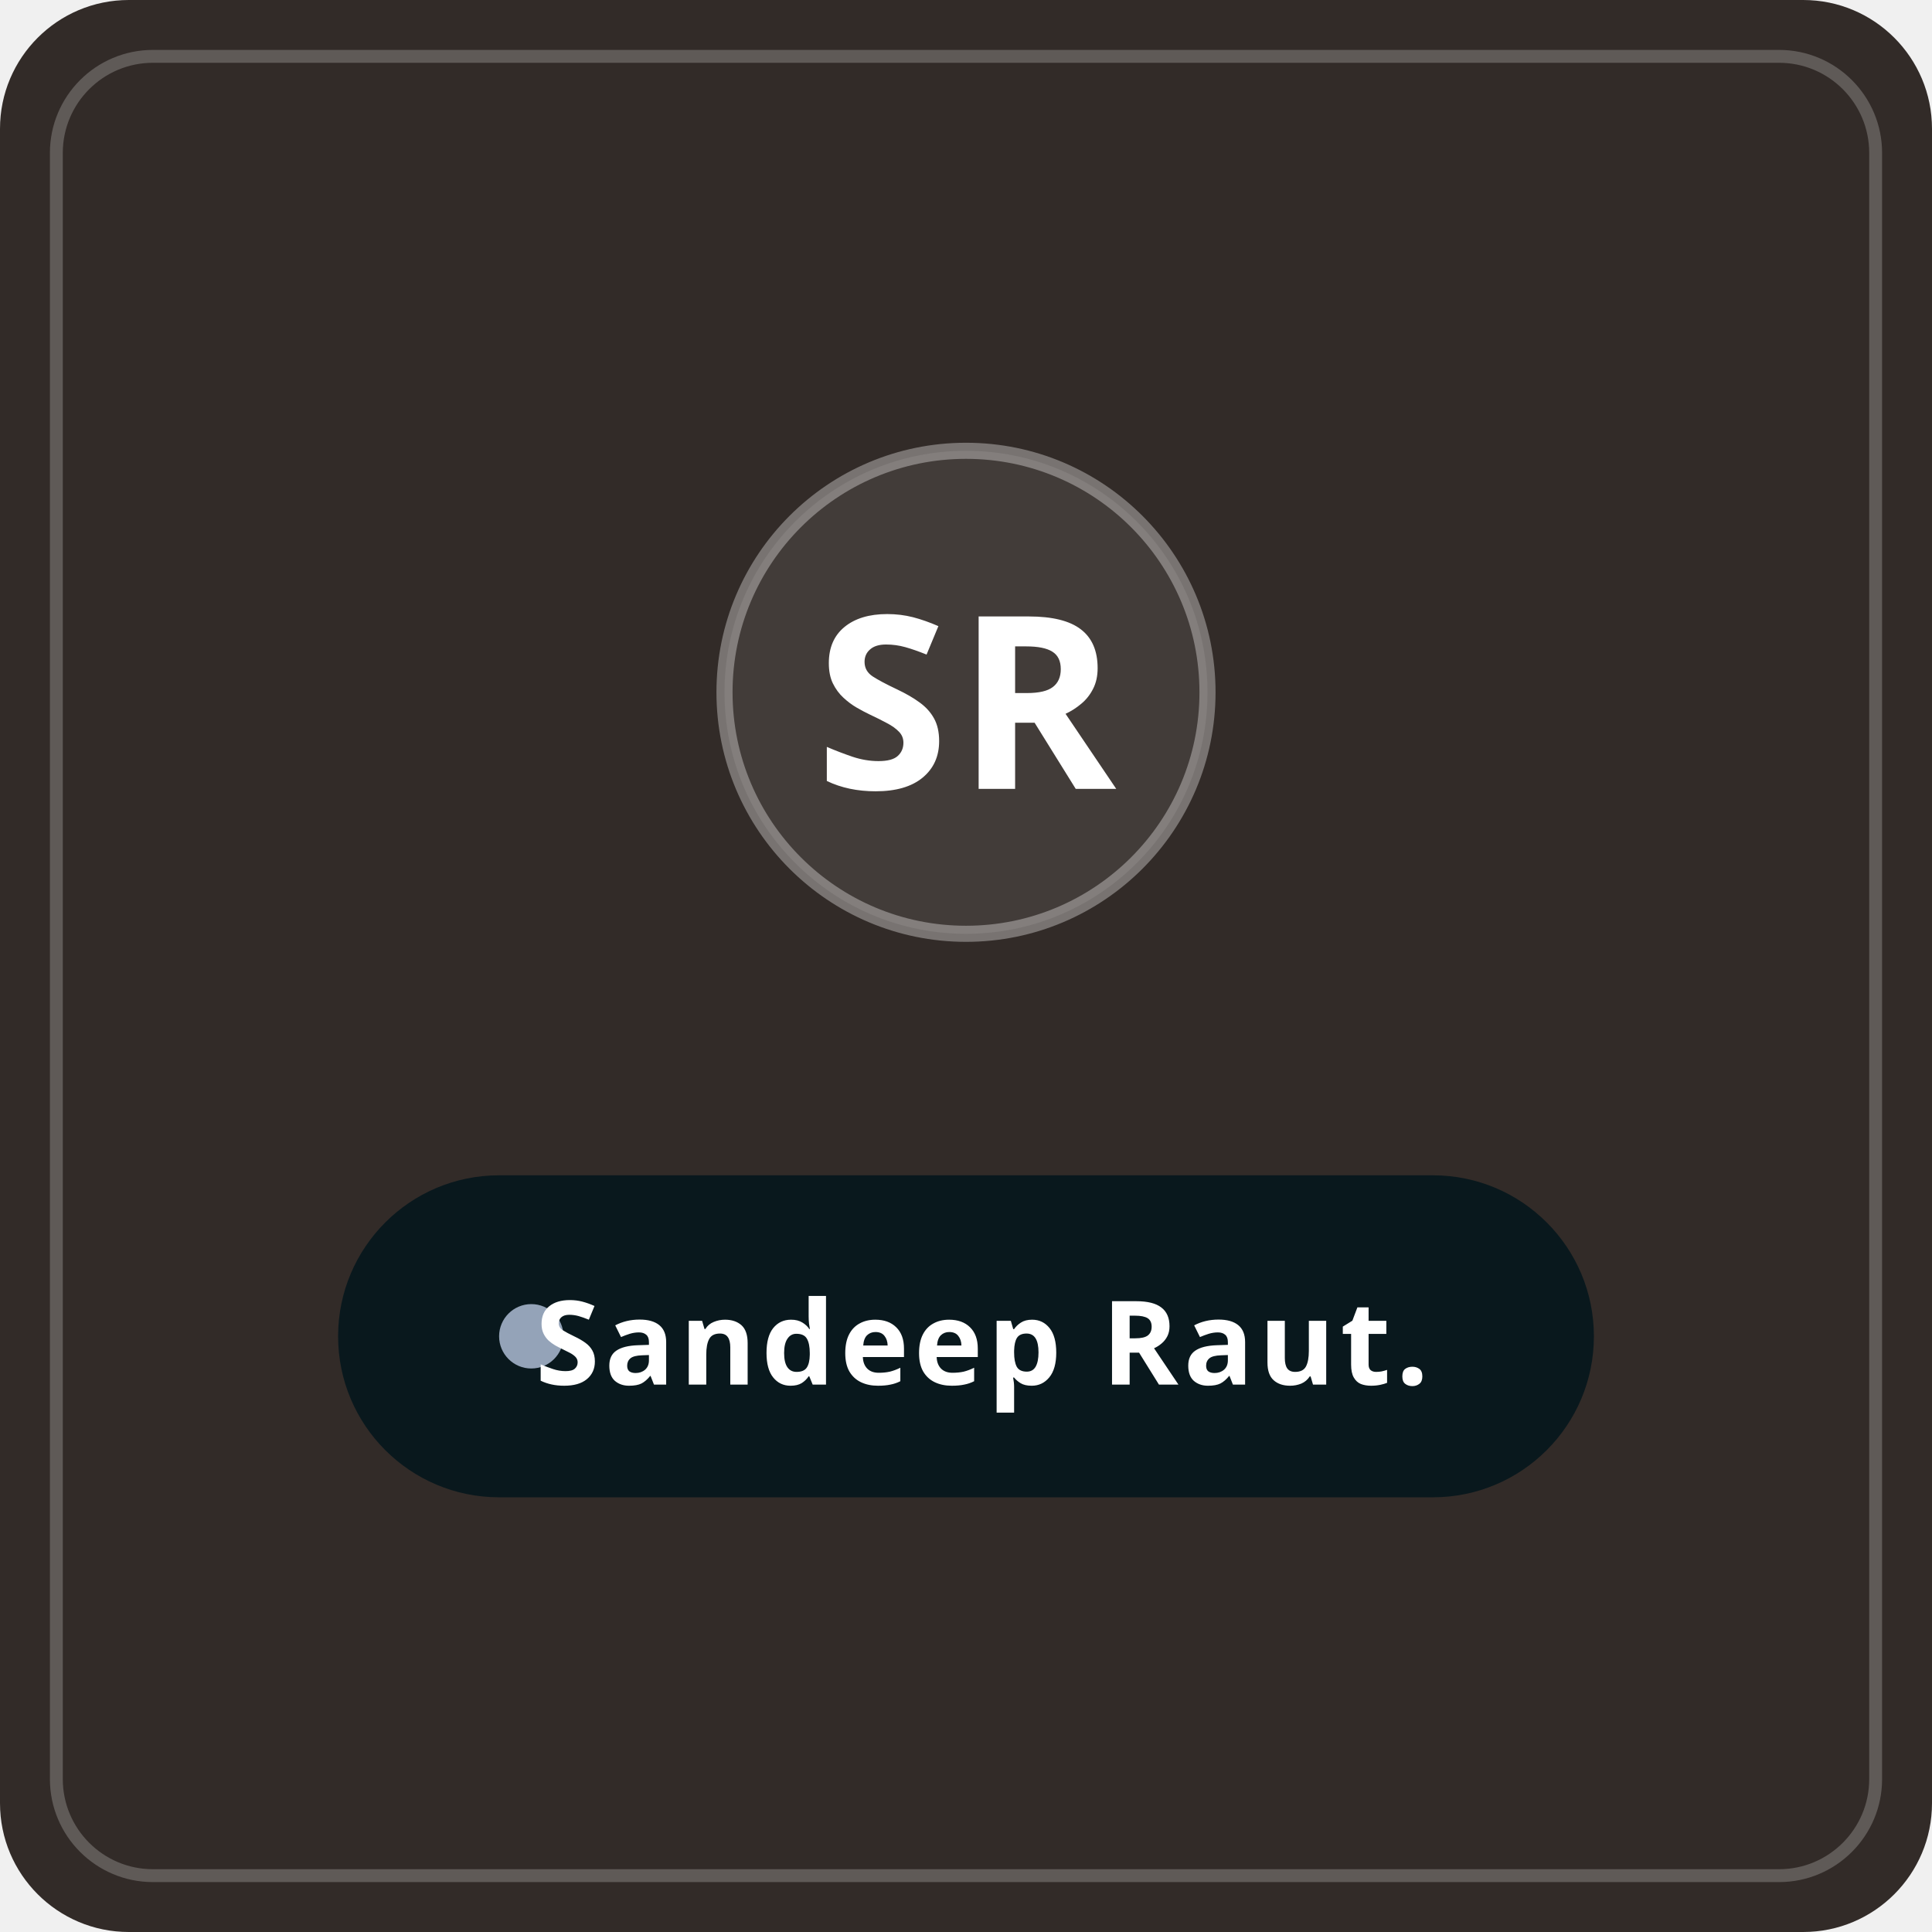
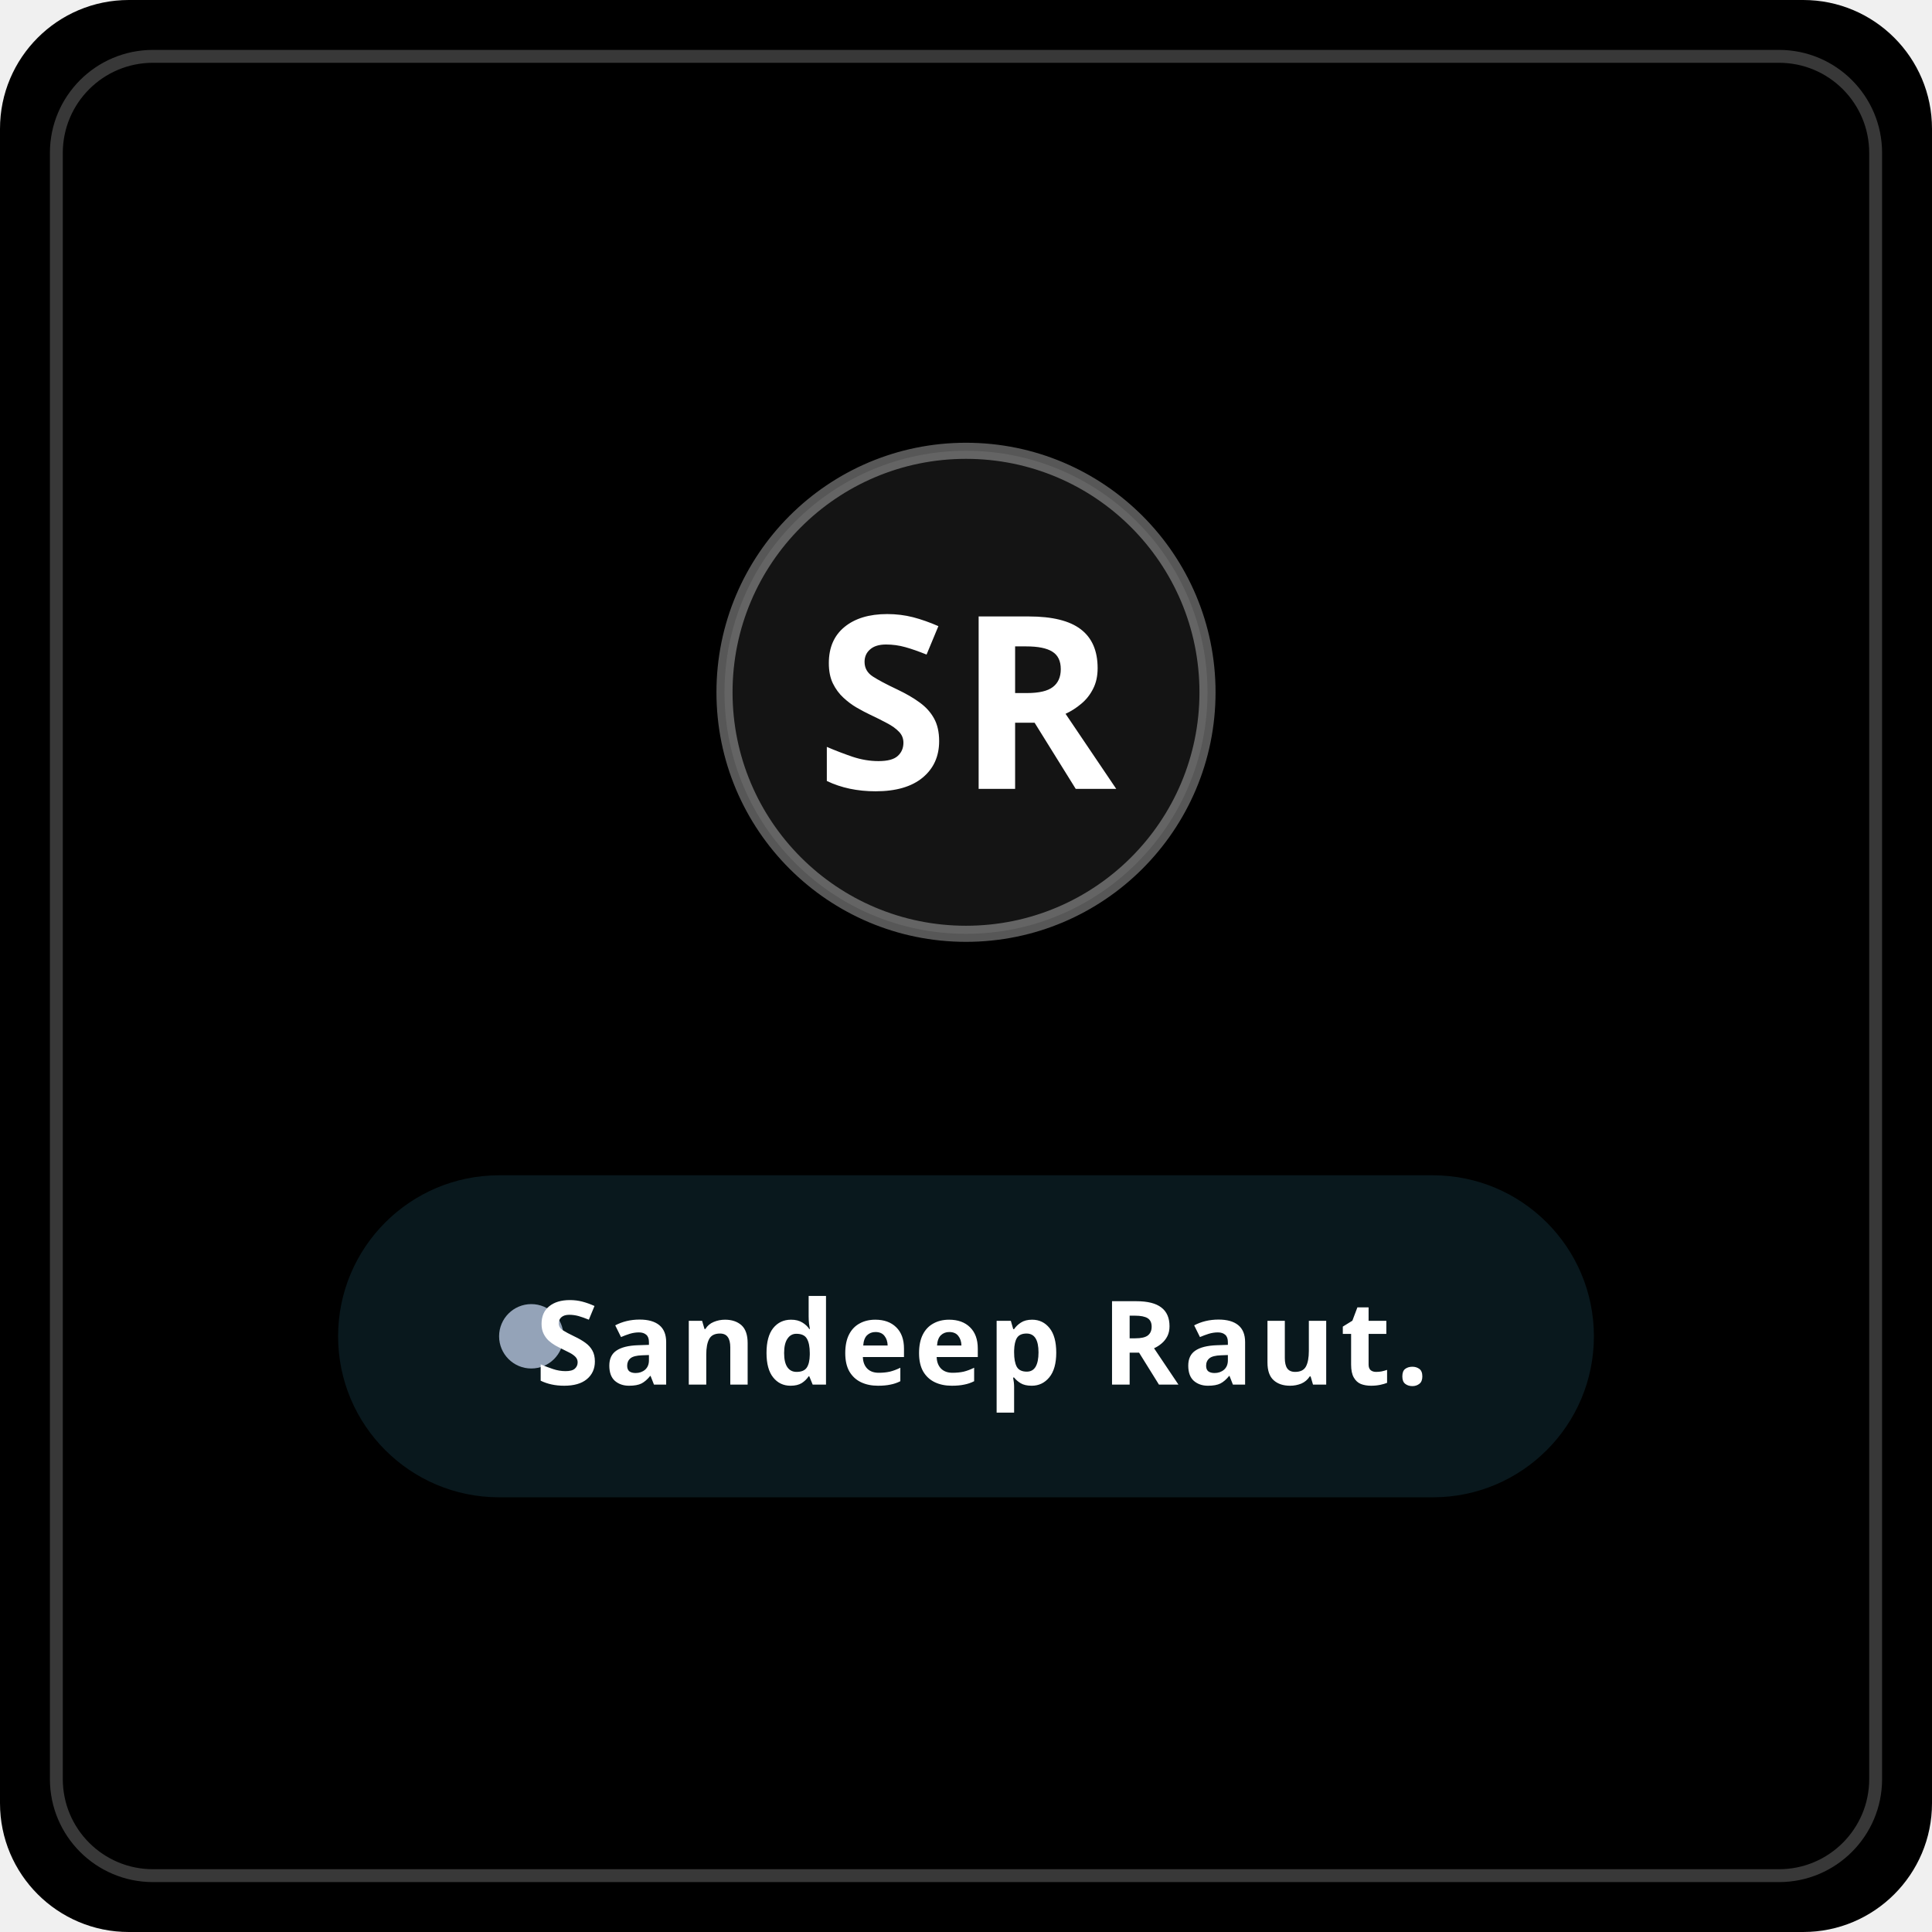
<svg xmlns="http://www.w3.org/2000/svg" viewBox="0 0 240 240" width="240" height="240">
-   <rect width="240" height="240" rx="16" fill="#322b28" />
+   <rect width="240" height="240" rx="16" fill="var(--t-brand-2, var(--t-brand-2, #5e2928))" />
  <rect x="7" y="7" width="226" height="226" rx="12" fill="none" stroke="#ffffff" stroke-opacity="0.22" stroke-width="1.6" />
  <circle cx="120" cy="86" r="30" fill="none" stroke="#ffffff" stroke-opacity="0.34" stroke-width="2" />
  <circle cx="120" cy="86" r="30" fill="#ffffff" fill-opacity="0.08" />
  <text x="120" y="98" text-anchor="middle" font-family="'Plus Jakarta Sans', system-ui, sans-serif" font-size="30" font-weight="800" fill="#ffffff" letter-spacing="1">SR</text>
  <rect x="42" y="146" width="156" height="40" rx="20" fill="#09181d" />
  <circle cx="66" cy="166" r="4" fill="var(--t-accent, #94a3b8)" />
  <text x="122" y="172" text-anchor="middle" font-family="'Plus Jakarta Sans', system-ui, sans-serif" font-size="14.5" font-weight="700" fill="#ffffff" letter-spacing="0.6">Sandeep Raut.</text>
</svg>
